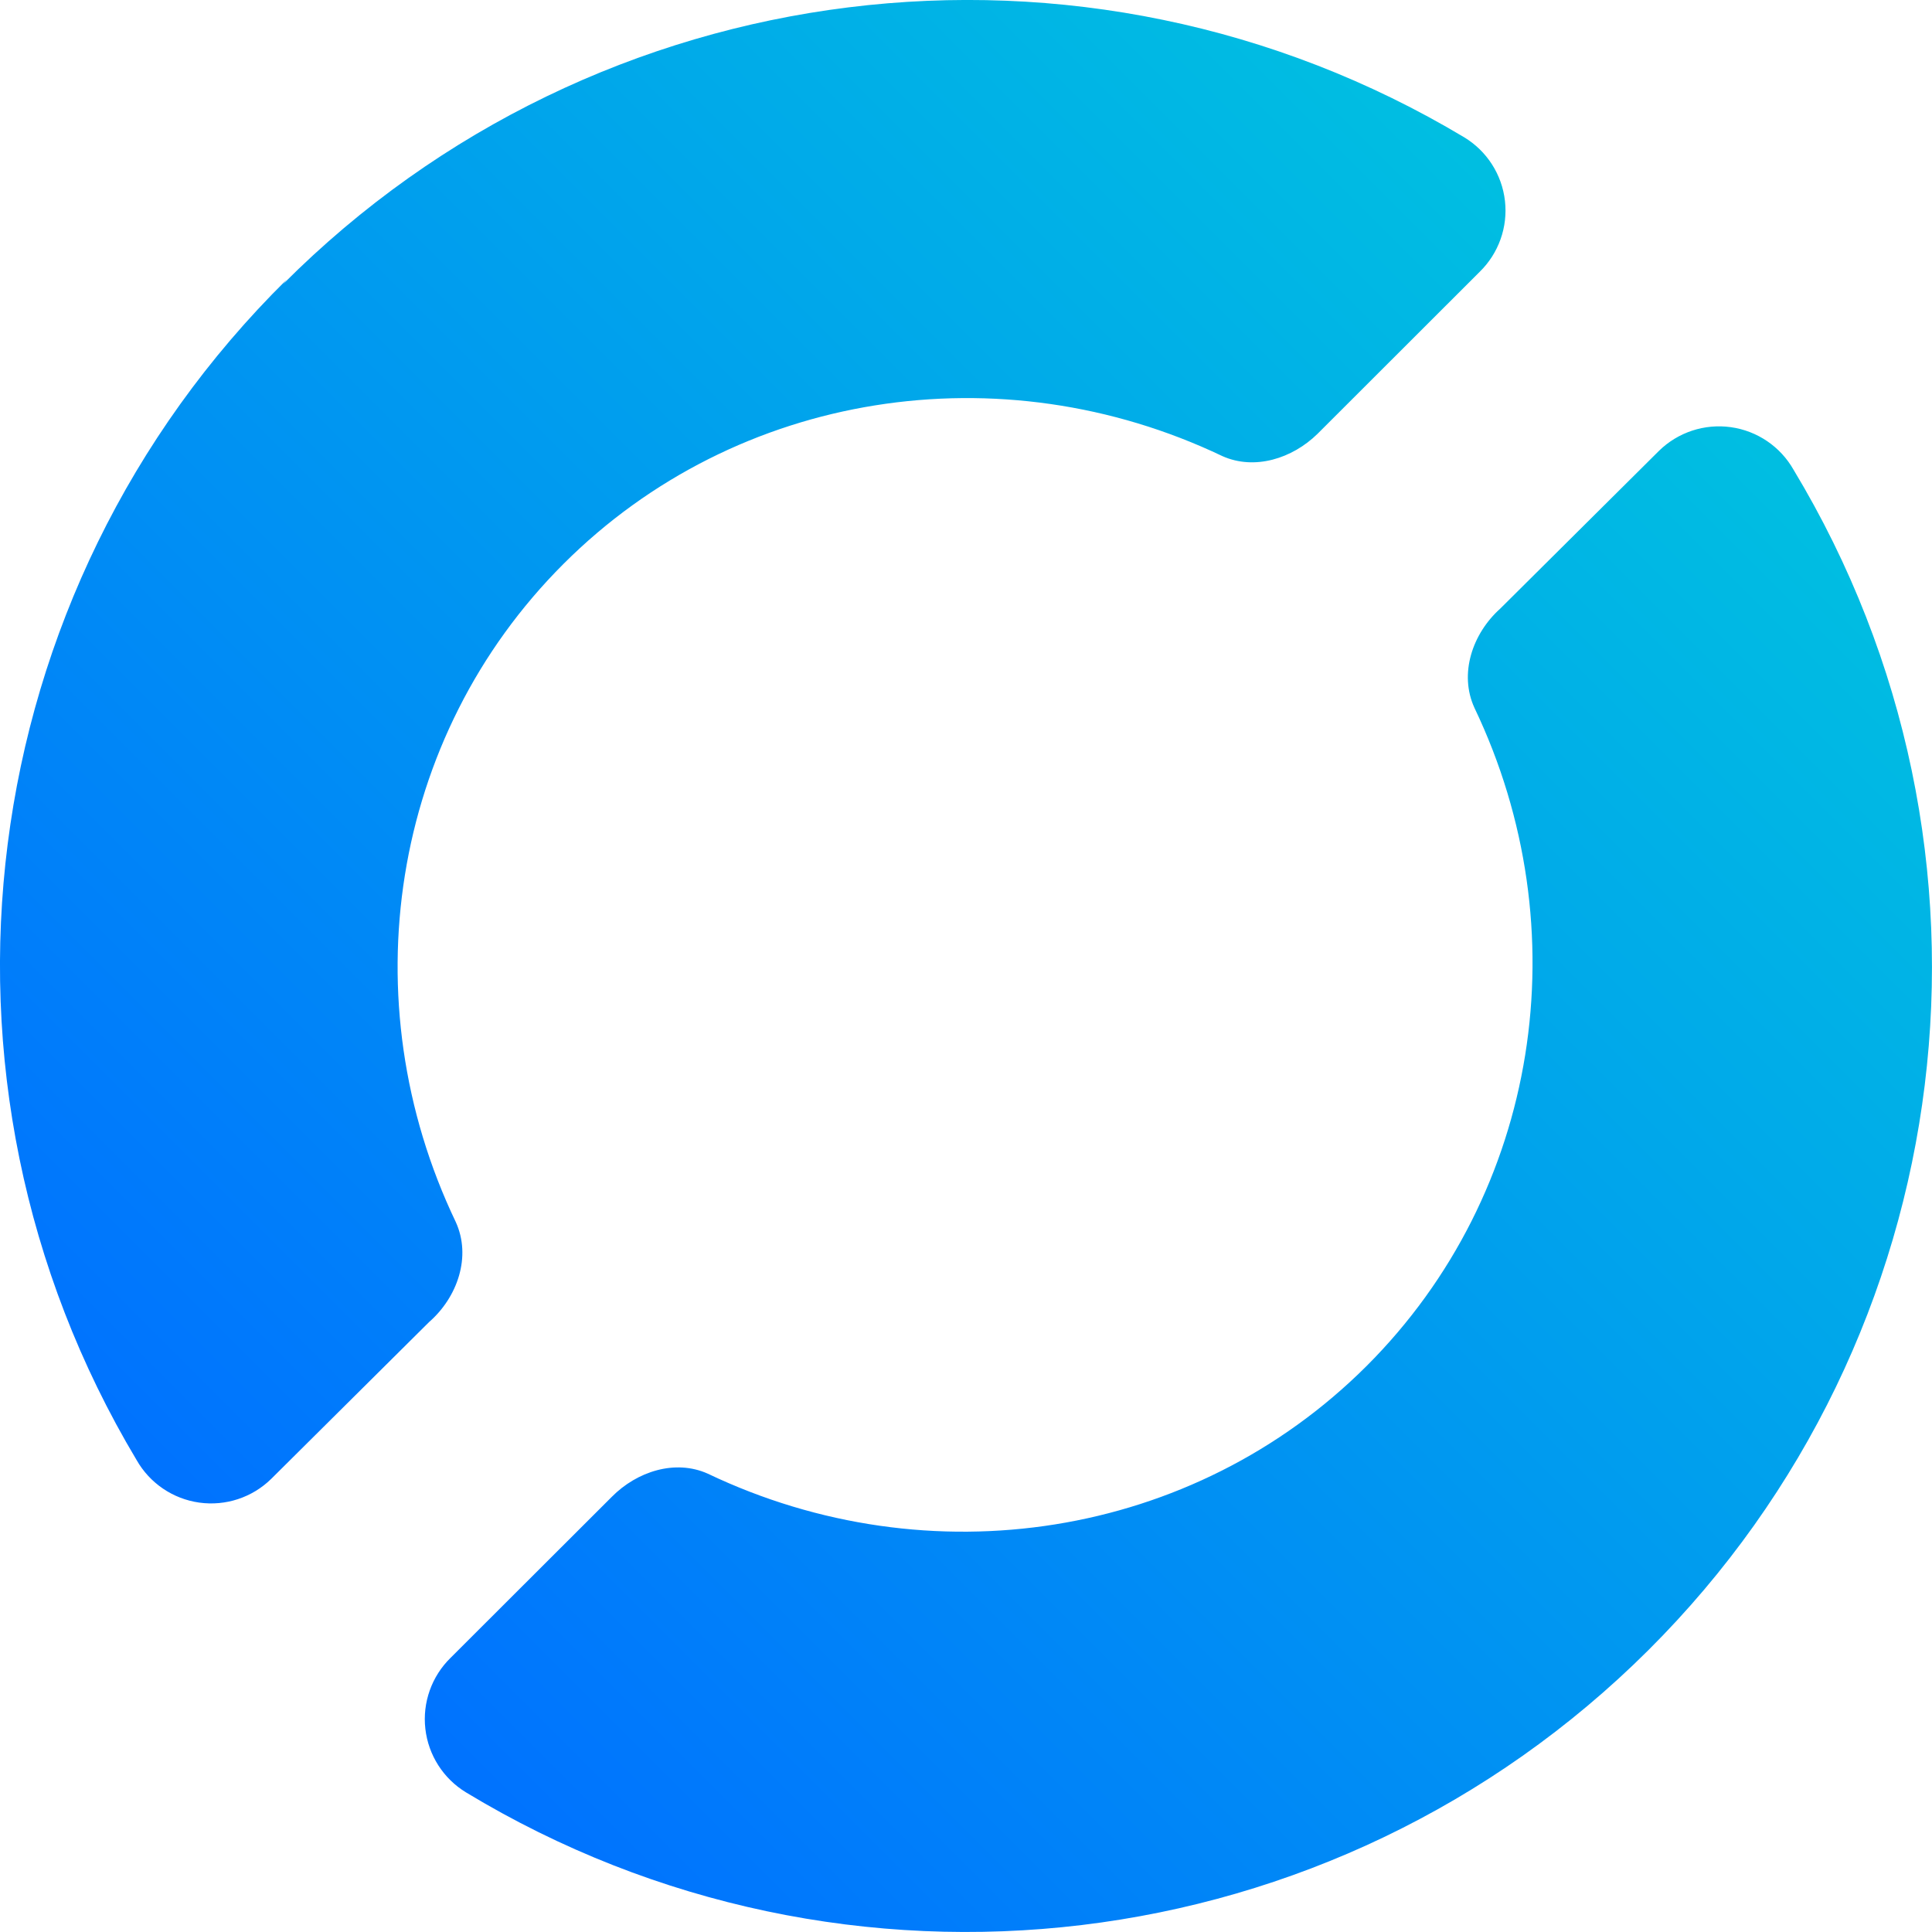
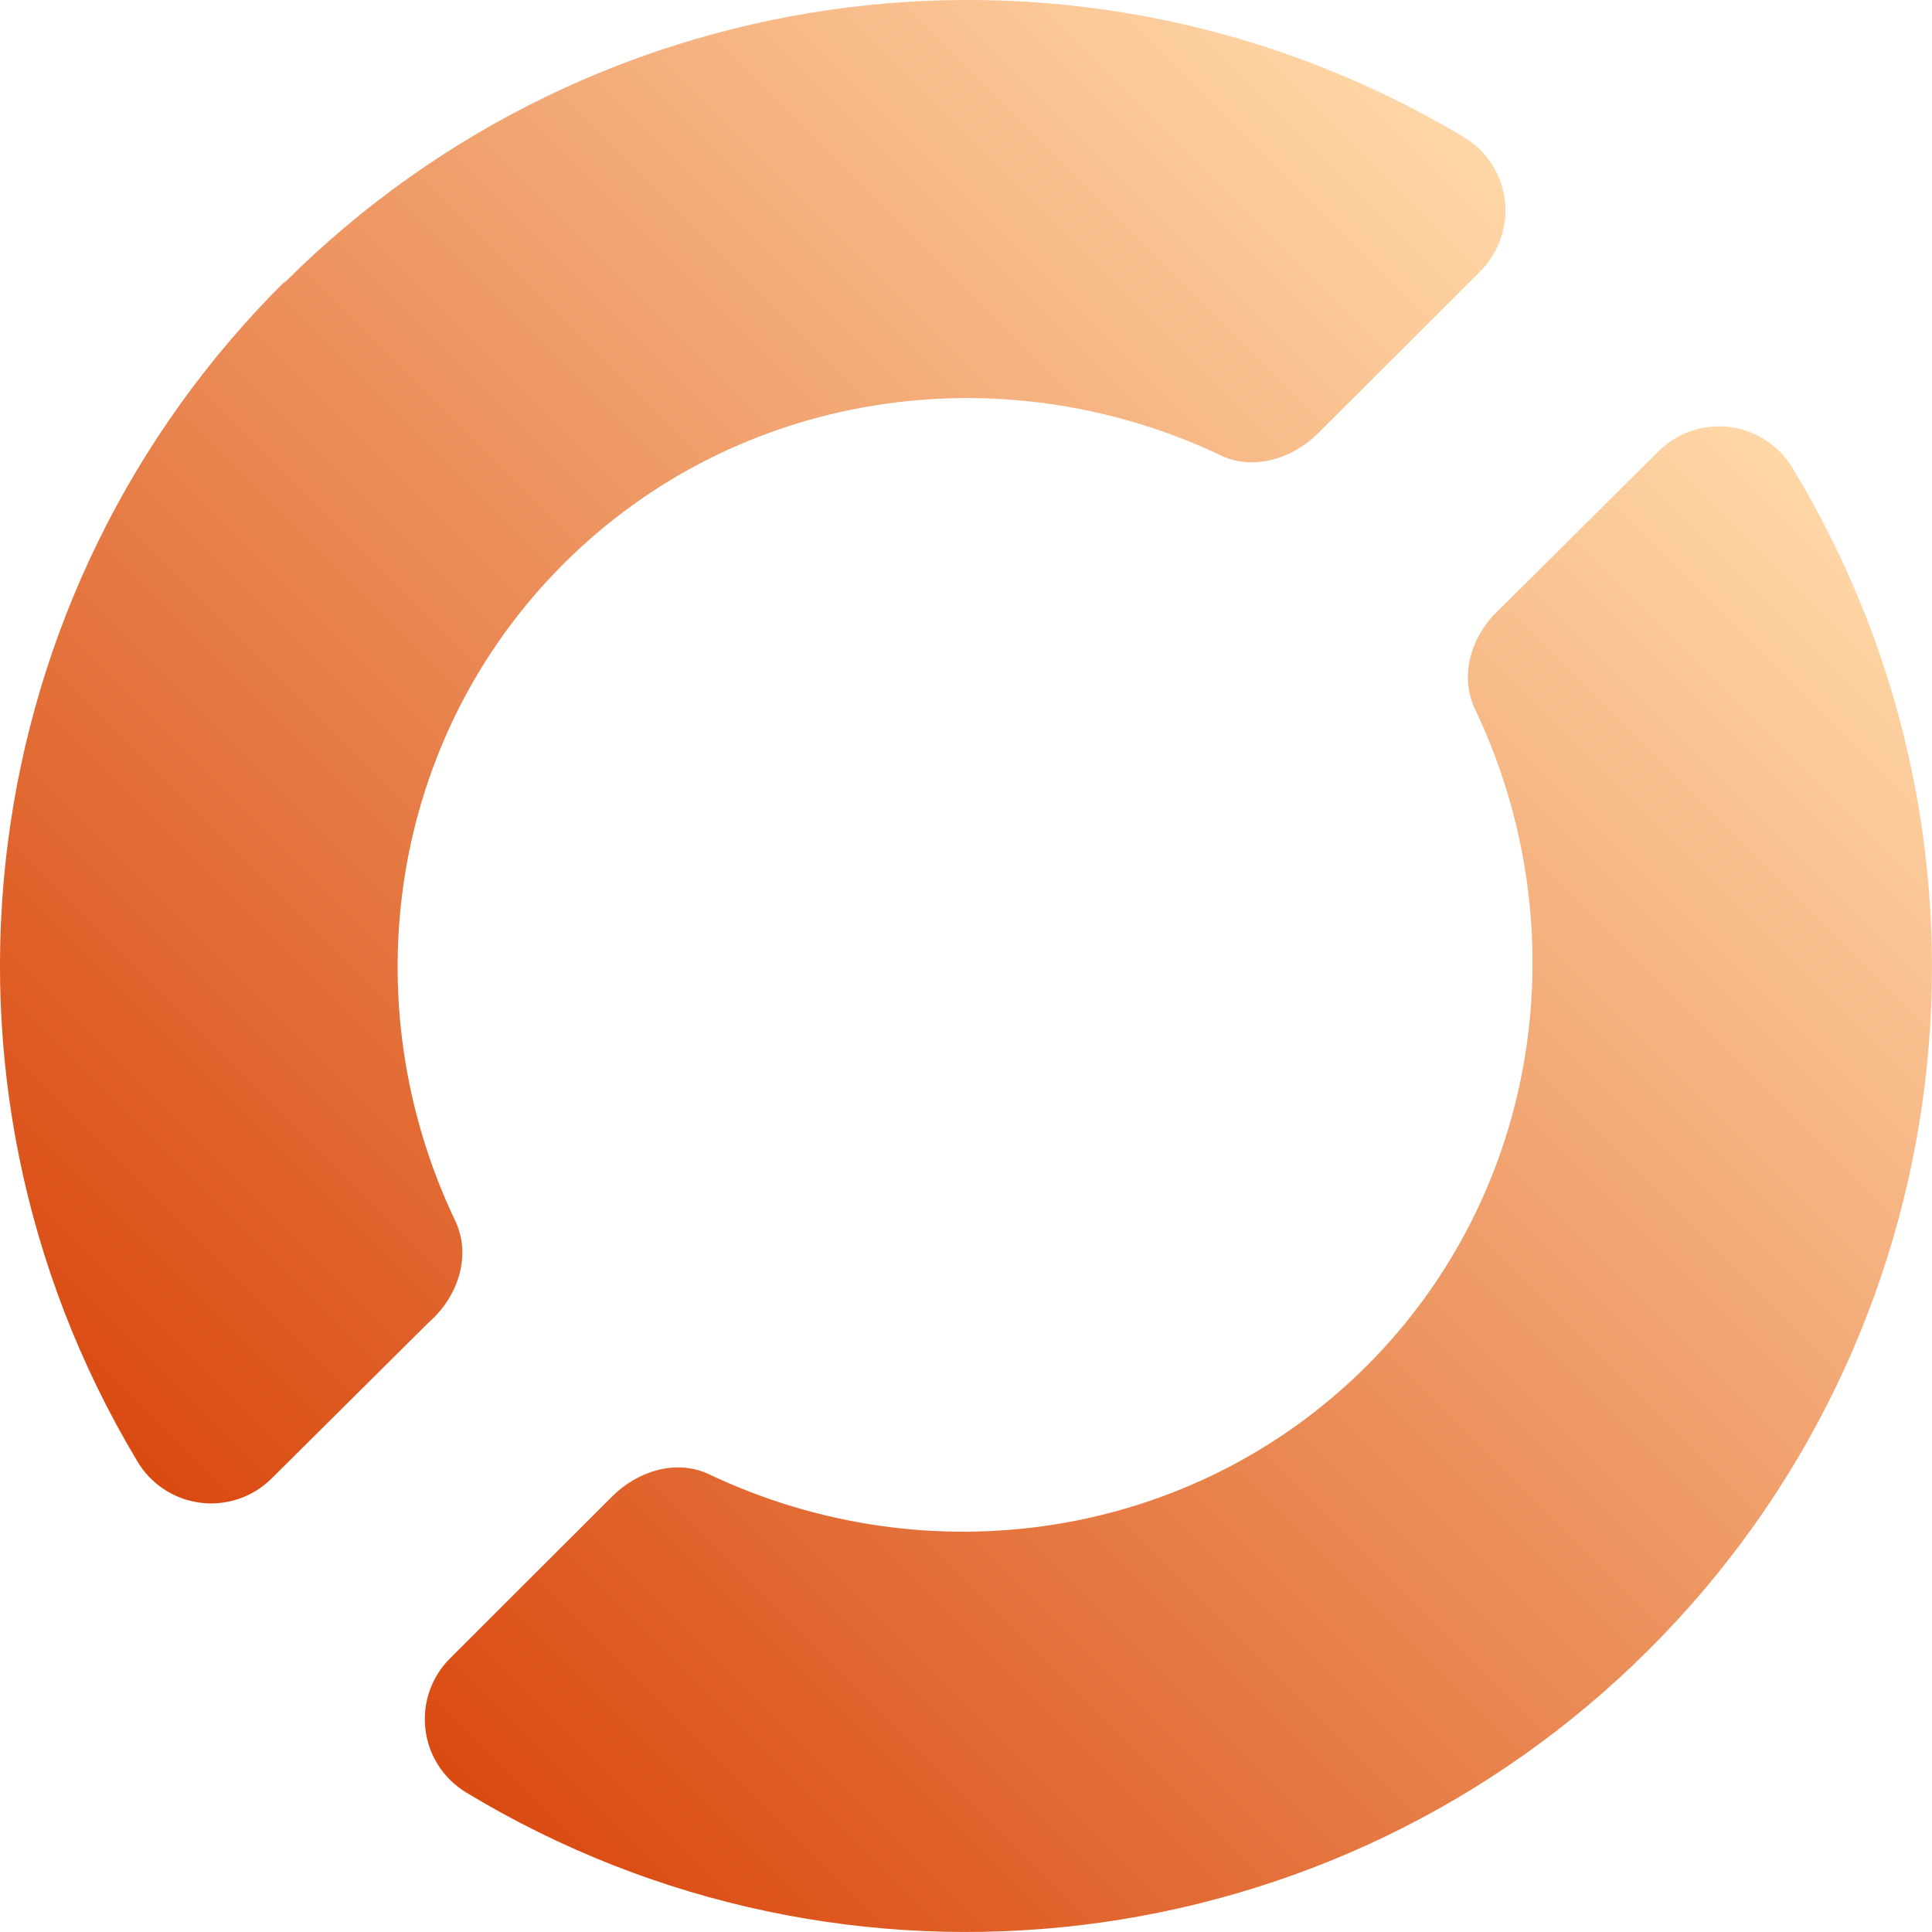
<svg xmlns="http://www.w3.org/2000/svg" xmlns:xlink="http://www.w3.org/1999/xlink" xml:space="preserve" viewBox="66.993 897.484 26 26">
  <linearGradient id="a" x1=".148" x2=".845" y1=".851" y2=".154" gradientTransform="matrix(26.301 0 0 26.331 90.674 911.757)" gradientUnits="userSpaceOnUse">
-     <stop offset="0" stop-color="#0071ff" />
-     <stop offset="1" stop-color="#00bfe1" />
+     <stop offset="0" stop-color="#d9480f" />
+     <stop offset="1" stop-color="#ffd8a8" />
  </linearGradient>
  <defs>
    <linearGradient xlink:href="#a" id="b" x1=".148" x2=".845" y1=".851" y2=".154" gradientTransform="matrix(26.00048 0 0 25.99935 66.993 897.485)" gradientUnits="userSpaceOnUse" />
  </defs>
  <path fill="url(#b)" d="m89.318 903.552-2.135 2.122c-.376.337-.558.879-.347 1.337 1.422 2.976.882 6.524-1.452 8.856-2.335 2.331-5.887 2.87-8.866 1.449-.439-.197-.954-.03-1.292.312l-2.17 2.167a1.154 1.154 0 0 0 .208 1.81 13.005 13.005 0 0 0 15.91-1.912 12.97 12.97 0 0 0 1.956-15.887 1.154 1.154 0 0 0-1.812-.254zm-18.467-2.305a12.969 12.969 0 0 0-2.02 15.885 1.154 1.154 0 0 0 1.812.254l2.124-2.11c.385-.336.572-.884.359-1.348-1.423-2.976-.884-6.524 1.451-8.856 2.334-2.332 5.887-2.871 8.866-1.45.434.194.942.033 1.281-.3l2.182-2.18a1.152 1.152 0 0 0-.208-1.81 13.009 13.009 0 0 0-15.893 1.973z" />
</svg>
